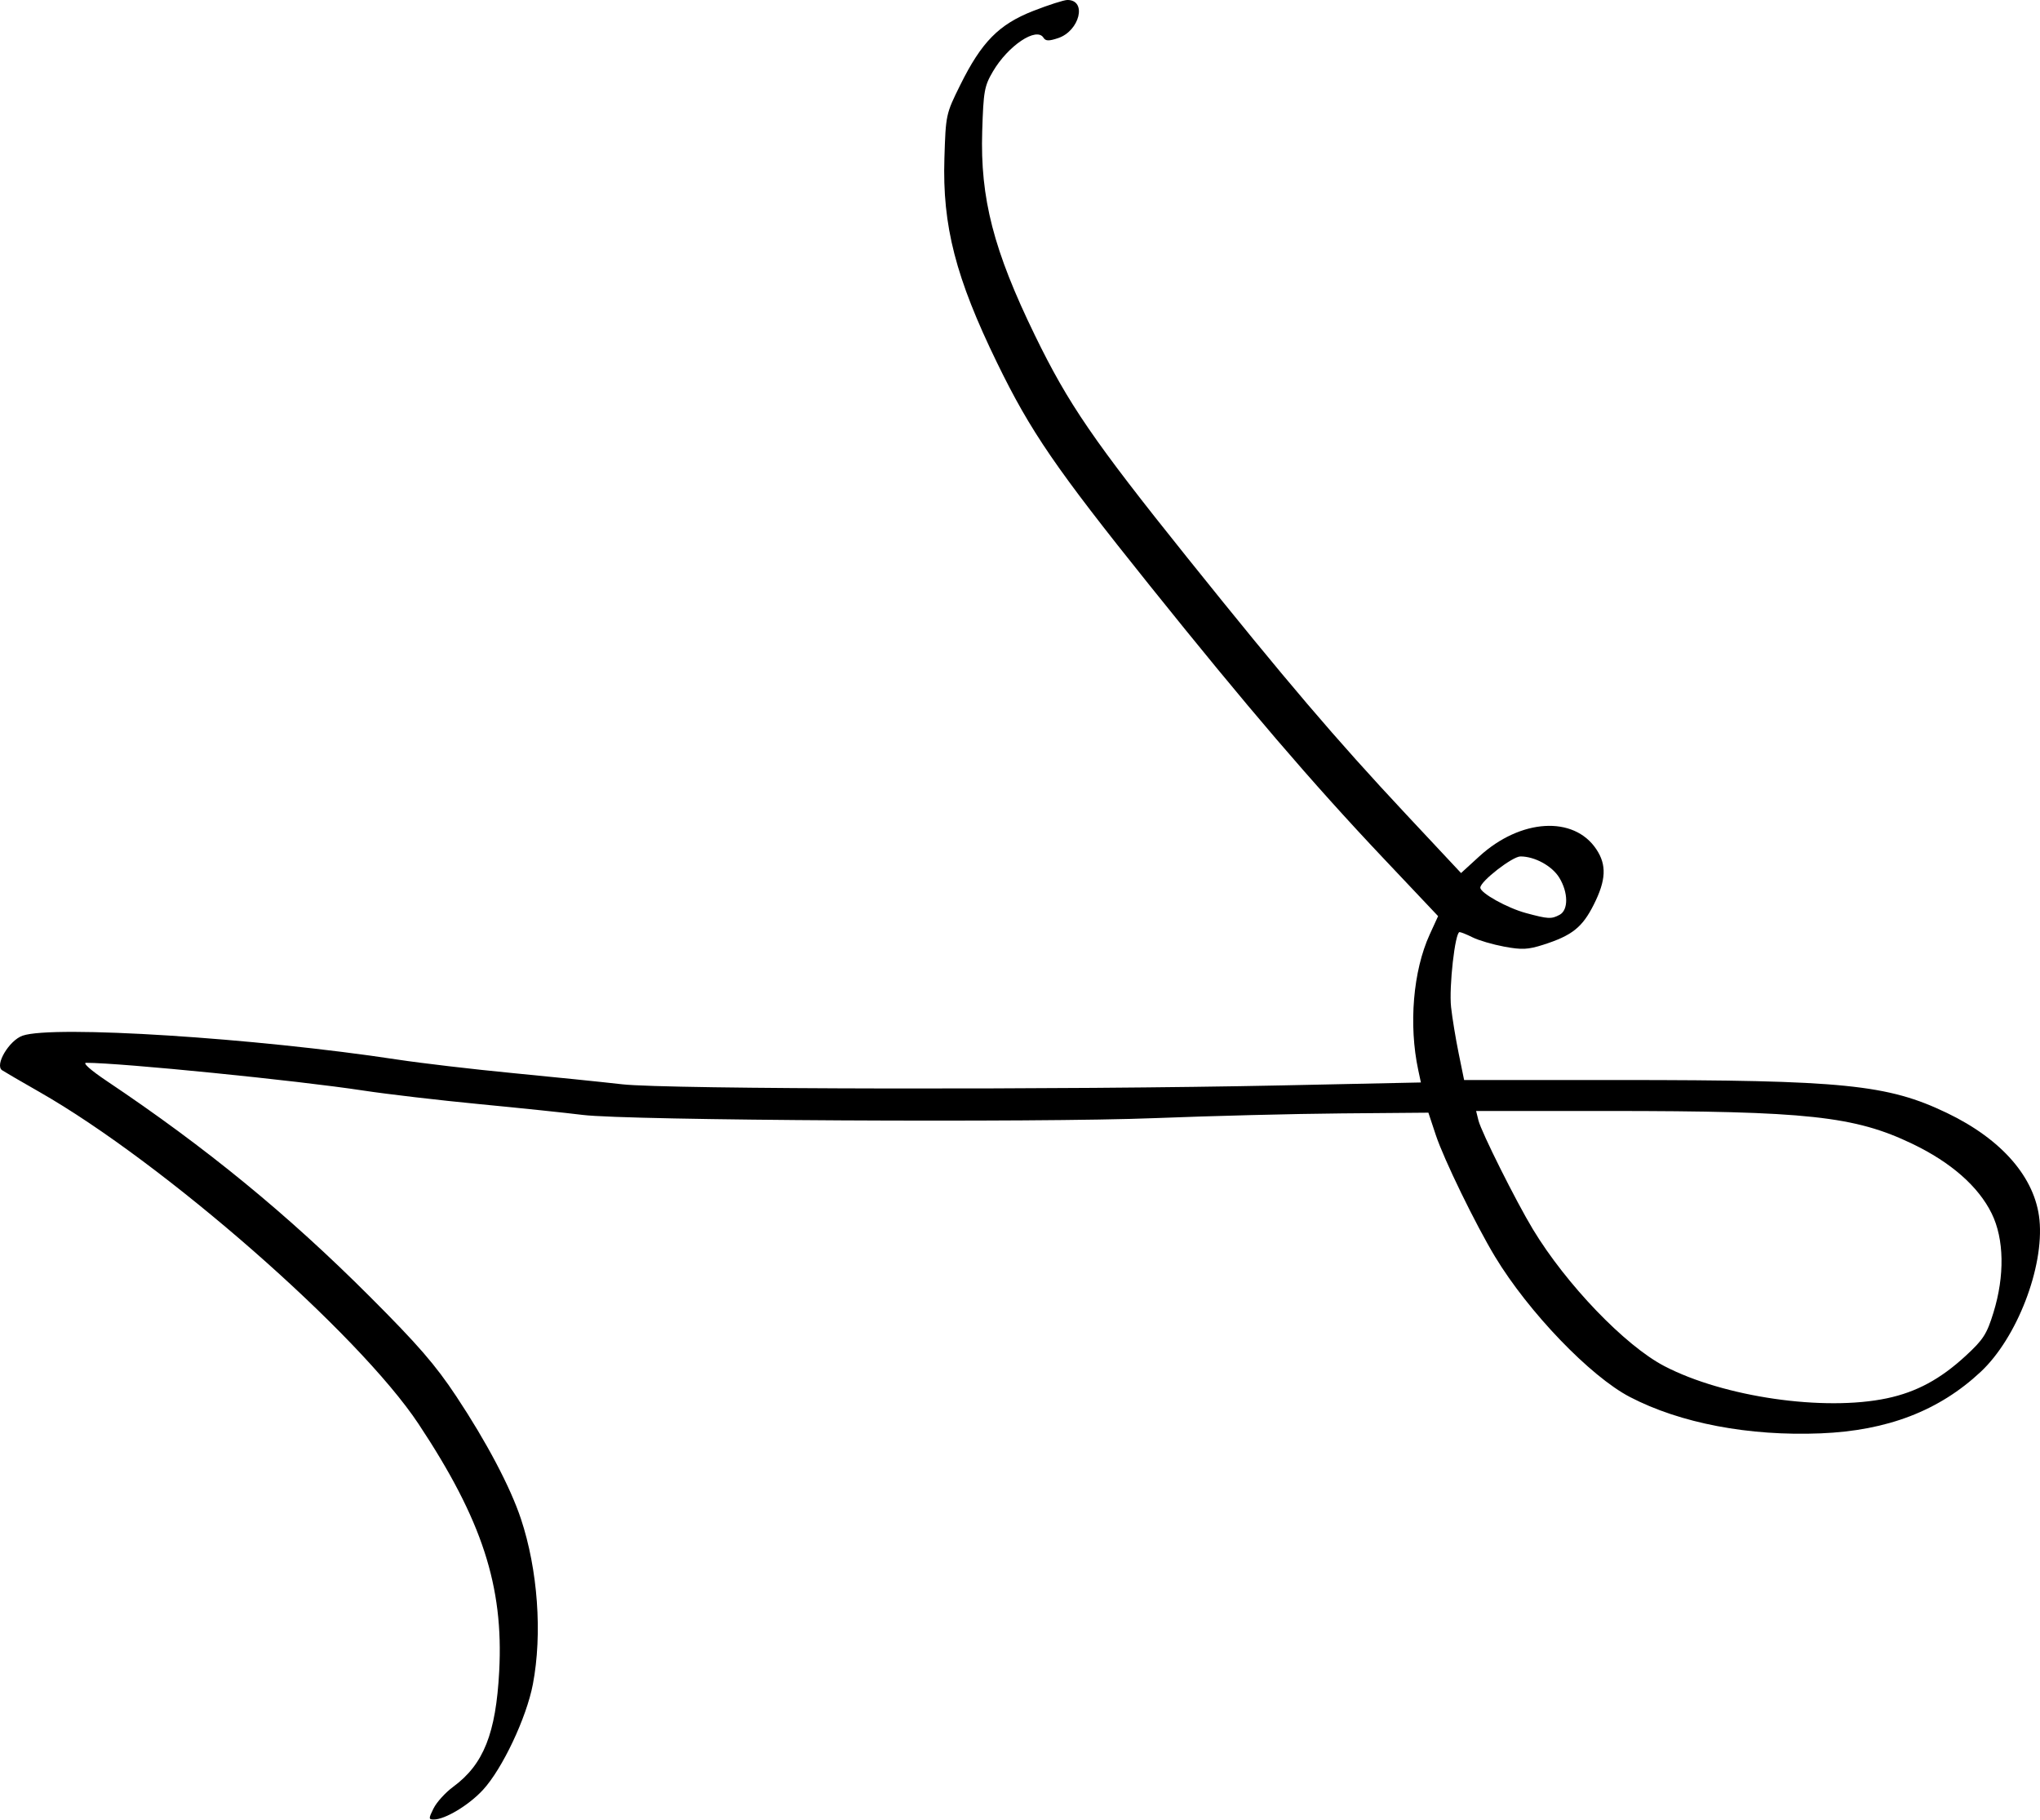
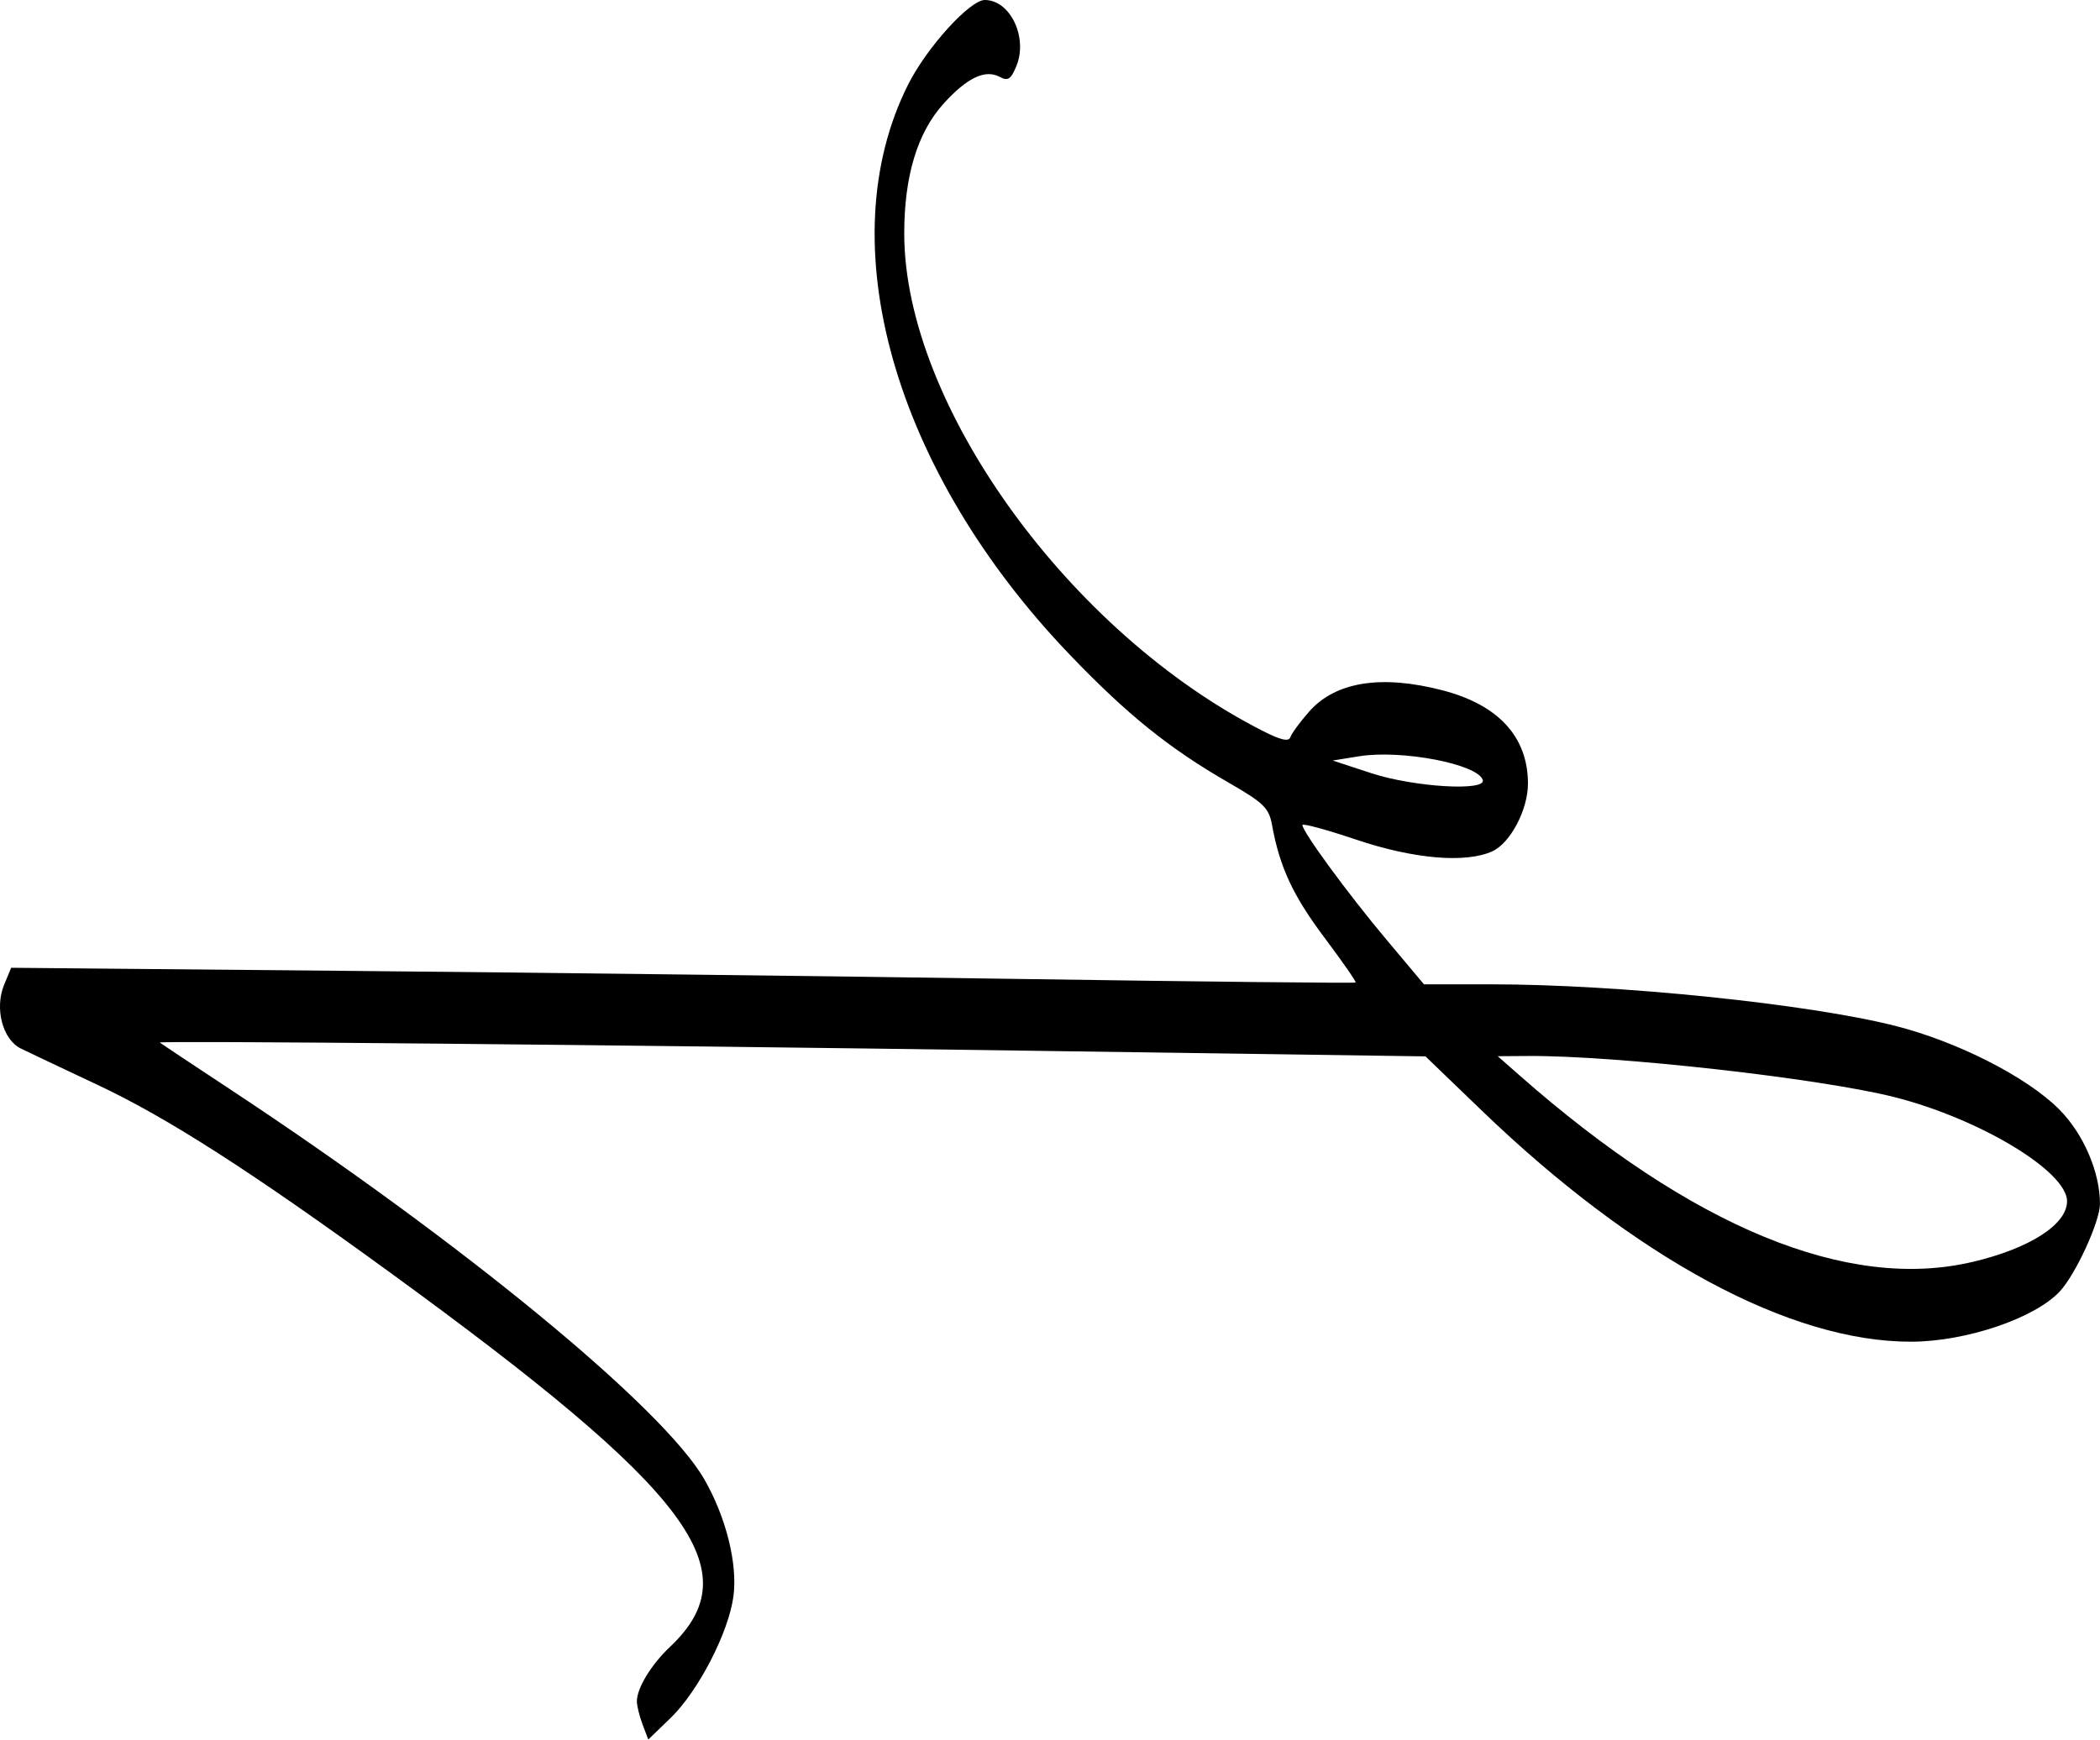
- <svg xmlns="http://www.w3.org/2000/svg" width="156.952mm" height="139.965mm" viewBox="0 0 156.952 139.965" version="1.1" id="svg1" xml:space="preserve">
+ <svg xmlns="http://www.w3.org/2000/svg" width="101.011mm" height="83.696mm" viewBox="0 0 101.011 83.696" version="1.1" id="svg1" xml:space="preserve">
  <defs id="defs1" />
-   <g id="layer1" transform="translate(-26.56332,-60.18366)">
-     <path style="fill:#000000" d="m 59.924,199.288 c 0.233,-0.473 0.911,-1.219 1.507,-1.657 2.338,-1.72 3.287,-4.103 3.54,-8.89 0.347,-6.546 -1.319,-11.652 -6.204,-19.02 -4.616,-6.962 -19.607,-20.086 -29.173,-25.541 -1.382,-0.788 -2.673,-1.539 -2.868,-1.669 -0.59,-0.392 0.539,-2.298 1.575,-2.659 2.349,-0.819 17.909,0.172 28.837,1.837 1.834,0.279 5.823,0.747 8.864,1.04 3.041,0.293 6.839,0.681 8.439,0.863 3.428,0.39 33.95,0.439 50.829,0.083 l 10.613,-0.224 -0.204,-0.954 c -0.746,-3.488 -0.396,-7.637 0.88,-10.425 l 0.648,-1.416 -4.234,-4.479 c -5.476,-5.793 -10.436,-11.582 -17.969,-20.974 -7.22,-9.002 -9.154,-11.823 -11.727,-17.107 -3.187,-6.544 -4.216,-10.536 -4.054,-15.733 0.105,-3.364 0.115,-3.412 1.218,-5.638 1.642,-3.315 2.974,-4.666 5.614,-5.7 1.184,-0.464 2.369,-0.843 2.633,-0.843 1.529,0 0.94,2.387 -0.724,2.936 -0.708,0.234 -0.957,0.227 -1.116,-0.031 -0.533,-0.862 -2.724,0.602 -3.897,2.603 -0.653,1.115 -0.723,1.506 -0.819,4.584 -0.161,5.166 0.874,9.173 4.055,15.705 2.573,5.284 4.507,8.105 11.732,17.113 7.608,9.485 11.403,13.937 16.803,19.708 l 4.25,4.542 1.403,-1.282 c 3.172,-2.899 7.268,-3.15 9.003,-0.553 0.811,1.213 0.756,2.381 -0.201,4.277 -0.88,1.744 -1.673,2.37 -3.891,3.077 -1.164,0.371 -1.642,0.393 -2.987,0.143 -0.881,-0.164 -1.972,-0.483 -2.425,-0.709 -0.453,-0.226 -0.911,-0.411 -1.017,-0.411 -0.345,0 -0.822,4.223 -0.652,5.772 0.091,0.828 0.354,2.427 0.584,3.555 l 0.419,2.051 11.934,6.4e-4 c 17.24,9.3e-4 20.648,0.343 25.211,2.532 4.238,2.033 6.797,4.987 7.121,8.221 0.366,3.65 -1.736,9.09 -4.518,11.692 -3.203,2.997 -7.181,4.527 -12.308,4.735 -5.528,0.225 -10.811,-0.781 -14.684,-2.797 -3.044,-1.583 -7.799,-6.529 -10.374,-10.789 -1.499,-2.48 -3.939,-7.489 -4.56,-9.362 l -0.57,-1.72 -6.668,0.056 c -3.667,0.031 -10.12,0.194 -14.341,0.362 -9.079,0.362 -40.626,0.186 -44.053,-0.245 -1.237,-0.156 -4.795,-0.527 -7.906,-0.826 -3.111,-0.299 -7.16,-0.772 -8.996,-1.052 -5.113,-0.779 -18.596,-2.128 -21.305,-2.131 -0.295,-3.7e-4 0.364,0.581 1.587,1.401 7.664,5.136 13.912,10.255 20.231,16.574 3.721,3.721 5.048,5.252 6.665,7.689 2.324,3.502 4.155,6.972 4.968,9.416 1.301,3.909 1.658,8.845 0.92,12.719 -0.492,2.583 -2.348,6.512 -3.842,8.132 -1.08,1.172 -2.914,2.276 -3.78,2.276 -0.408,0 -0.41,-0.064 -0.018,-0.86 z M 171.749,167.744 c 2.272,-0.481 4.115,-1.477 6.065,-3.279 1.34,-1.237 1.611,-1.66 2.119,-3.307 0.876,-2.839 0.826,-5.673 -0.134,-7.627 -1.022,-2.082 -3.133,-3.935 -6.106,-5.361 -4.442,-2.131 -8.093,-2.525 -23.413,-2.526 l -10.149,-6.4e-4 0.18,0.728 c 0.219,0.885 2.89,6.224 4.188,8.37 2.562,4.238 7.085,8.947 10.109,10.525 4.573,2.386 12.3,3.503 17.14,2.478 z m -25.192,-37.191 c 0.682,-0.365 0.67,-1.712 -0.024,-2.851 -0.552,-0.906 -1.888,-1.638 -2.99,-1.638 -0.621,0 -3.088,1.918 -3.088,2.4 0,0.414 2.071,1.567 3.511,1.955 1.717,0.463 1.954,0.475 2.591,0.134 z" id="path1" />
+   <g id="layer1" transform="translate(-65.14466,-123.825)">
+     <path style="fill:#000000" d="m 96.054,206.798 c -0.151,-0.397 -0.275,-0.899 -0.275,-1.115 0,-0.635 0.685,-1.763 1.587,-2.615 3.898,-3.679 1.09,-7.432 -13.497,-18.045 -6.67,-4.853 -10.677,-7.424 -14.02,-8.995 -1.673,-0.787 -3.34,-1.577 -3.704,-1.756 -0.877,-0.431 -1.27,-1.936 -0.802,-3.066 l 0.339,-0.818 16.173,0.149 c 8.895,0.082 23.43,0.257 32.3,0.389 8.87,0.132 16.158,0.209 16.196,0.172 0.038,-0.038 -0.641,-1.015 -1.509,-2.173 -1.508,-2.013 -2.147,-3.387 -2.513,-5.412 -0.147,-0.811 -0.403,-1.062 -2.063,-2.018 -2.877,-1.657 -4.873,-3.262 -7.637,-6.141 -8.5,-8.855 -11.627,-19.867 -7.8,-27.467 0.897,-1.782 2.966,-4.062 3.686,-4.062 1.225,0 2.086,1.809 1.515,3.186 -0.262,0.633 -0.404,0.724 -0.801,0.512 -0.698,-0.374 -1.574,0.045 -2.7,1.291 -1.258,1.392 -1.892,3.493 -1.89,6.256 0.007,8.222 7.957,19.231 17.29,23.945 0.845,0.427 1.21,0.504 1.287,0.272 0.059,-0.178 0.461,-0.726 0.893,-1.218 1.268,-1.444 3.477,-1.797 6.43,-1.028 2.689,0.7 4.101,2.246 4.101,4.489 0,1.251 -0.846,2.859 -1.711,3.253 -1.287,0.587 -3.784,0.372 -6.557,-0.562 -1.419,-0.478 -2.58,-0.793 -2.58,-0.701 0,0.319 2.184,3.301 4.015,5.482 l 1.832,2.183 h 3.256 c 6.1,0 15.217,0.938 19.399,1.995 2.994,0.757 6.333,2.455 7.89,4.012 1.171,1.171 1.975,3.032 1.97,4.558 -0.003,0.853 -1.167,3.387 -1.933,4.211 -1.201,1.291 -4.503,2.41 -7.137,2.418 -5.813,0.018 -13.272,-3.998 -20.685,-11.139 l -2.688,-2.589 -19.297,-0.275 c -19.99,-0.285 -41.689,-0.488 -41.583,-0.389 0.033,0.031 1.547,1.038 3.365,2.237 11.184,7.38 20.842,15.324 22.825,18.774 1.048,1.823 1.609,4.074 1.403,5.626 -0.231,1.744 -1.69,4.571 -3.025,5.861 l -1.072,1.036 z m 63.966,-22.256 c 2.757,-0.65 4.551,-1.802 4.551,-2.922 0,-1.436 -4.21,-3.974 -8.316,-5.012 -3.557,-0.899 -13.385,-2.003 -17.586,-1.975 l -1.483,0.01 1.058,0.931 c 8.31,7.31 15.772,10.383 21.775,8.967 z m -23.554,-23.192 c -0.255,-0.766 -3.91,-1.466 -5.946,-1.138 l -1.271,0.205 1.852,0.608 c 2.042,0.67 5.551,0.883 5.365,0.325 z" id="path1" />
  </g>
</svg>
